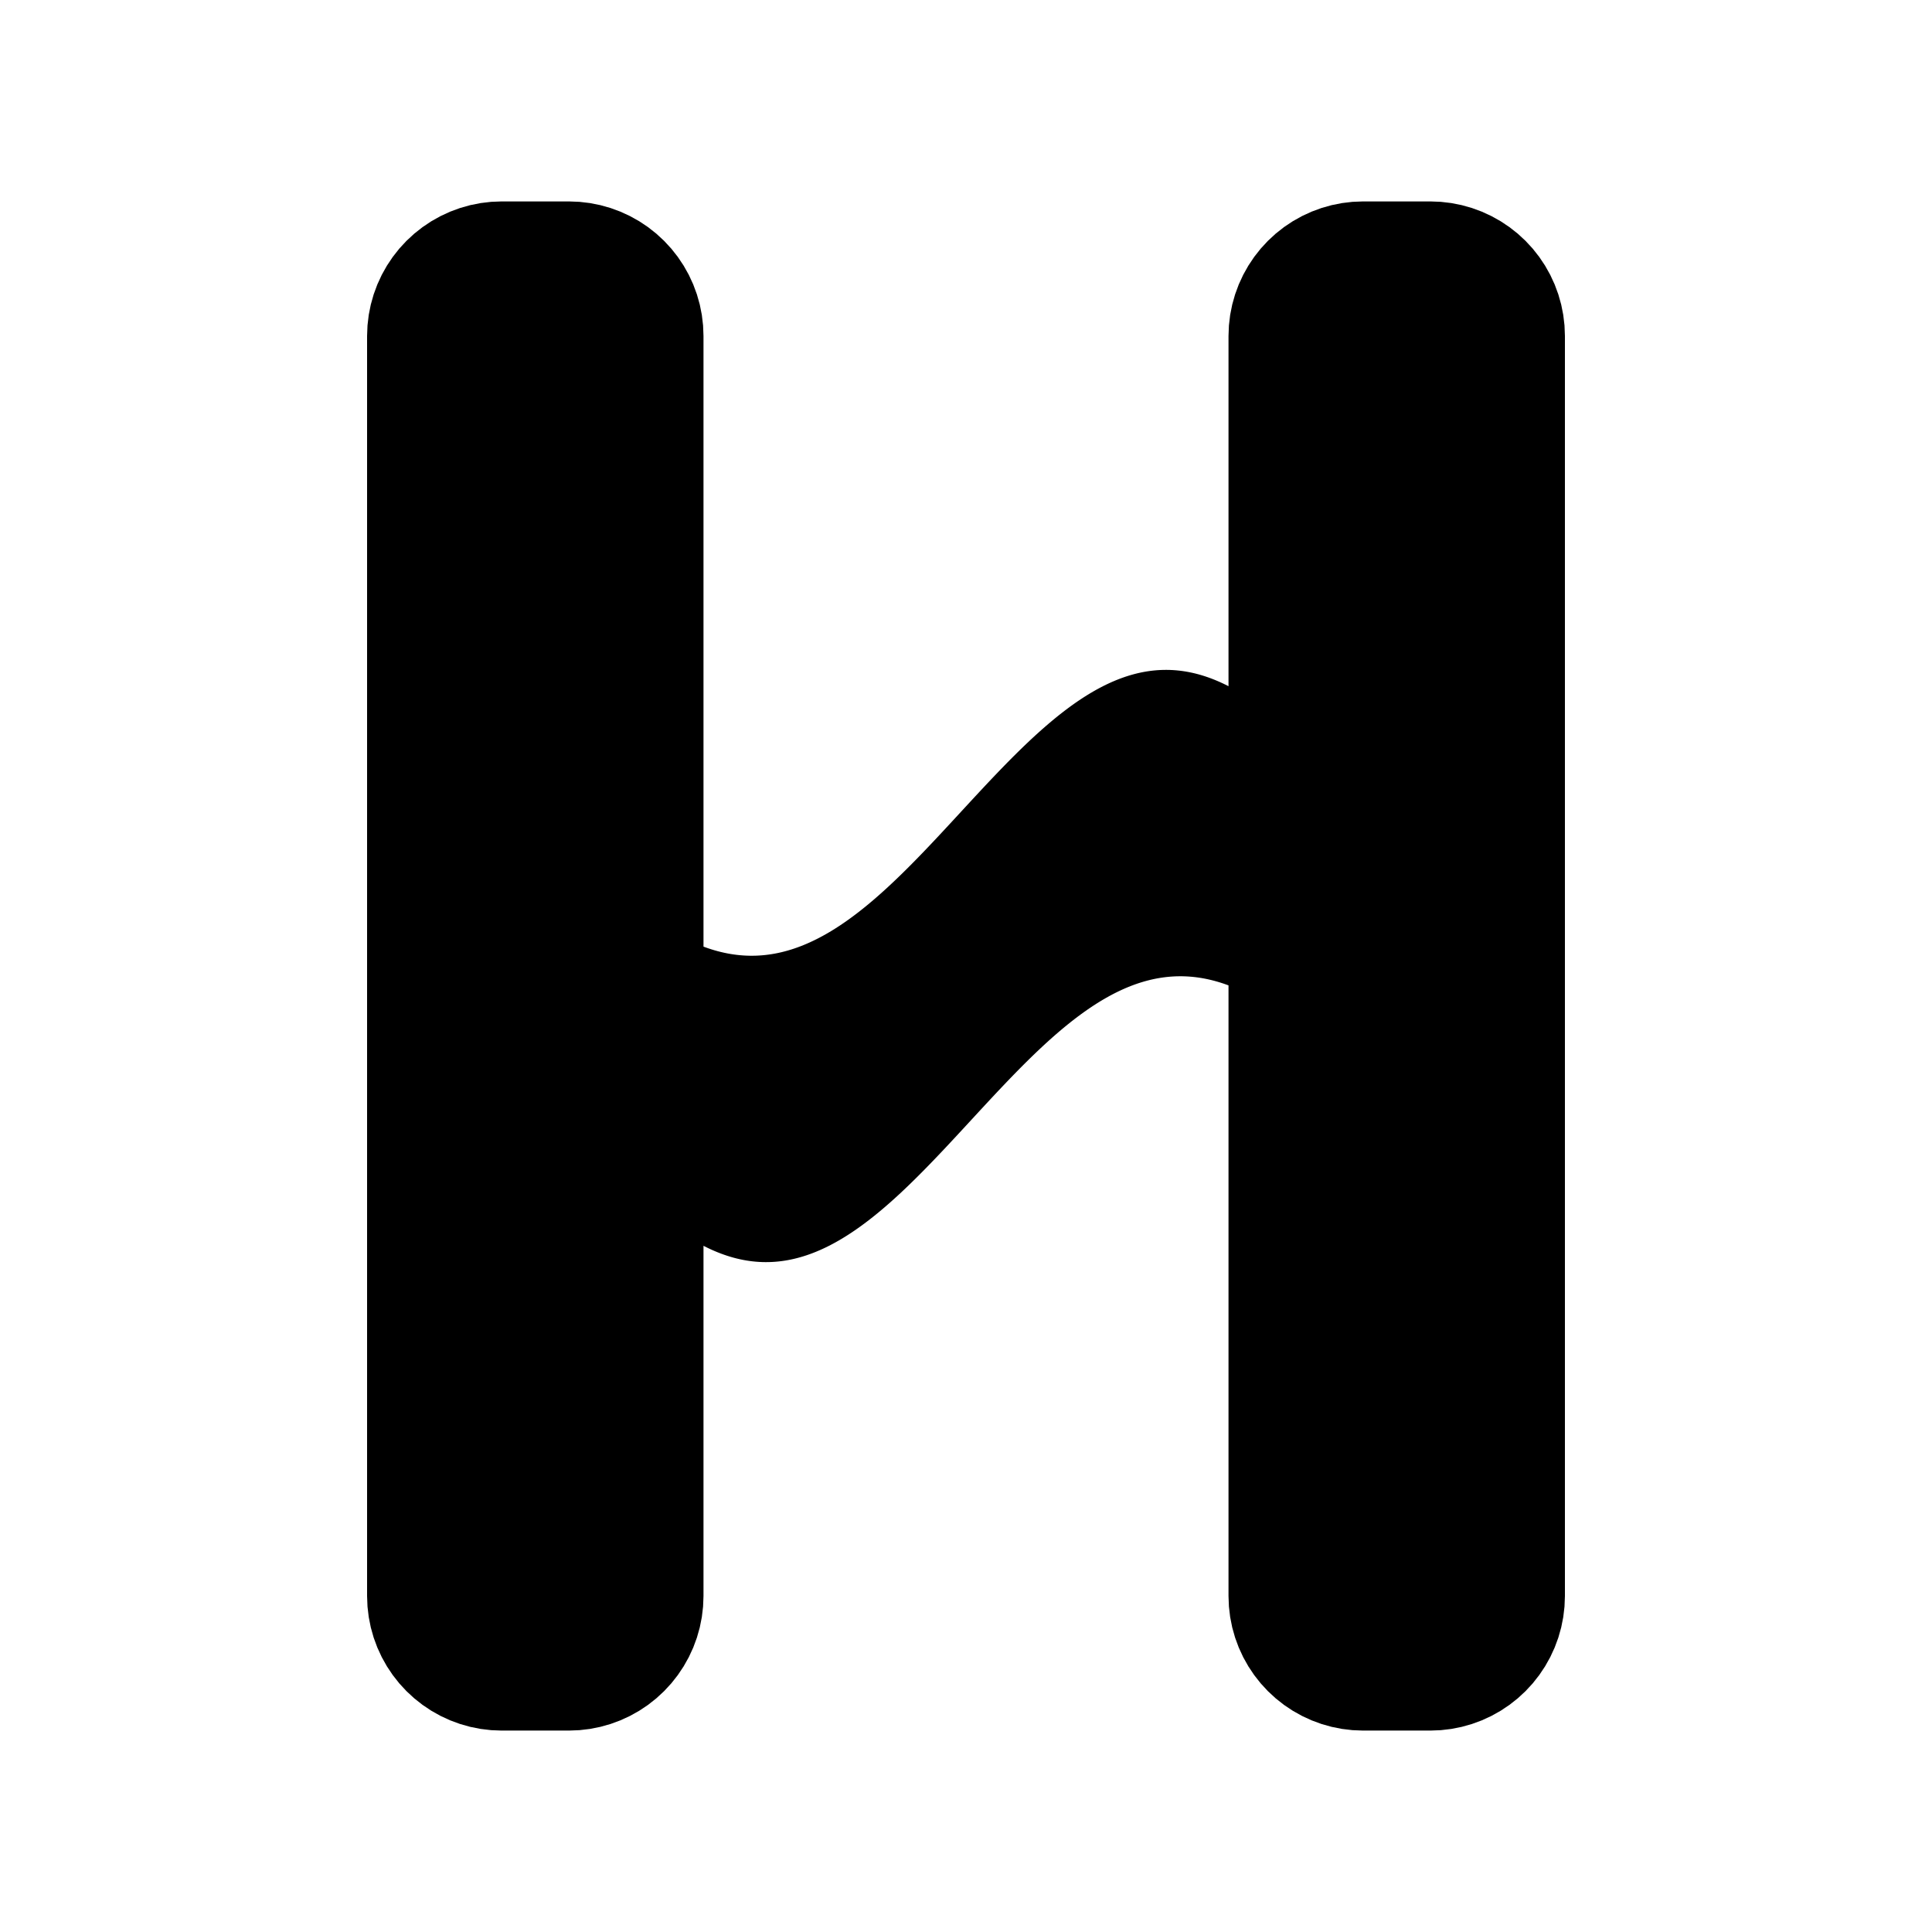
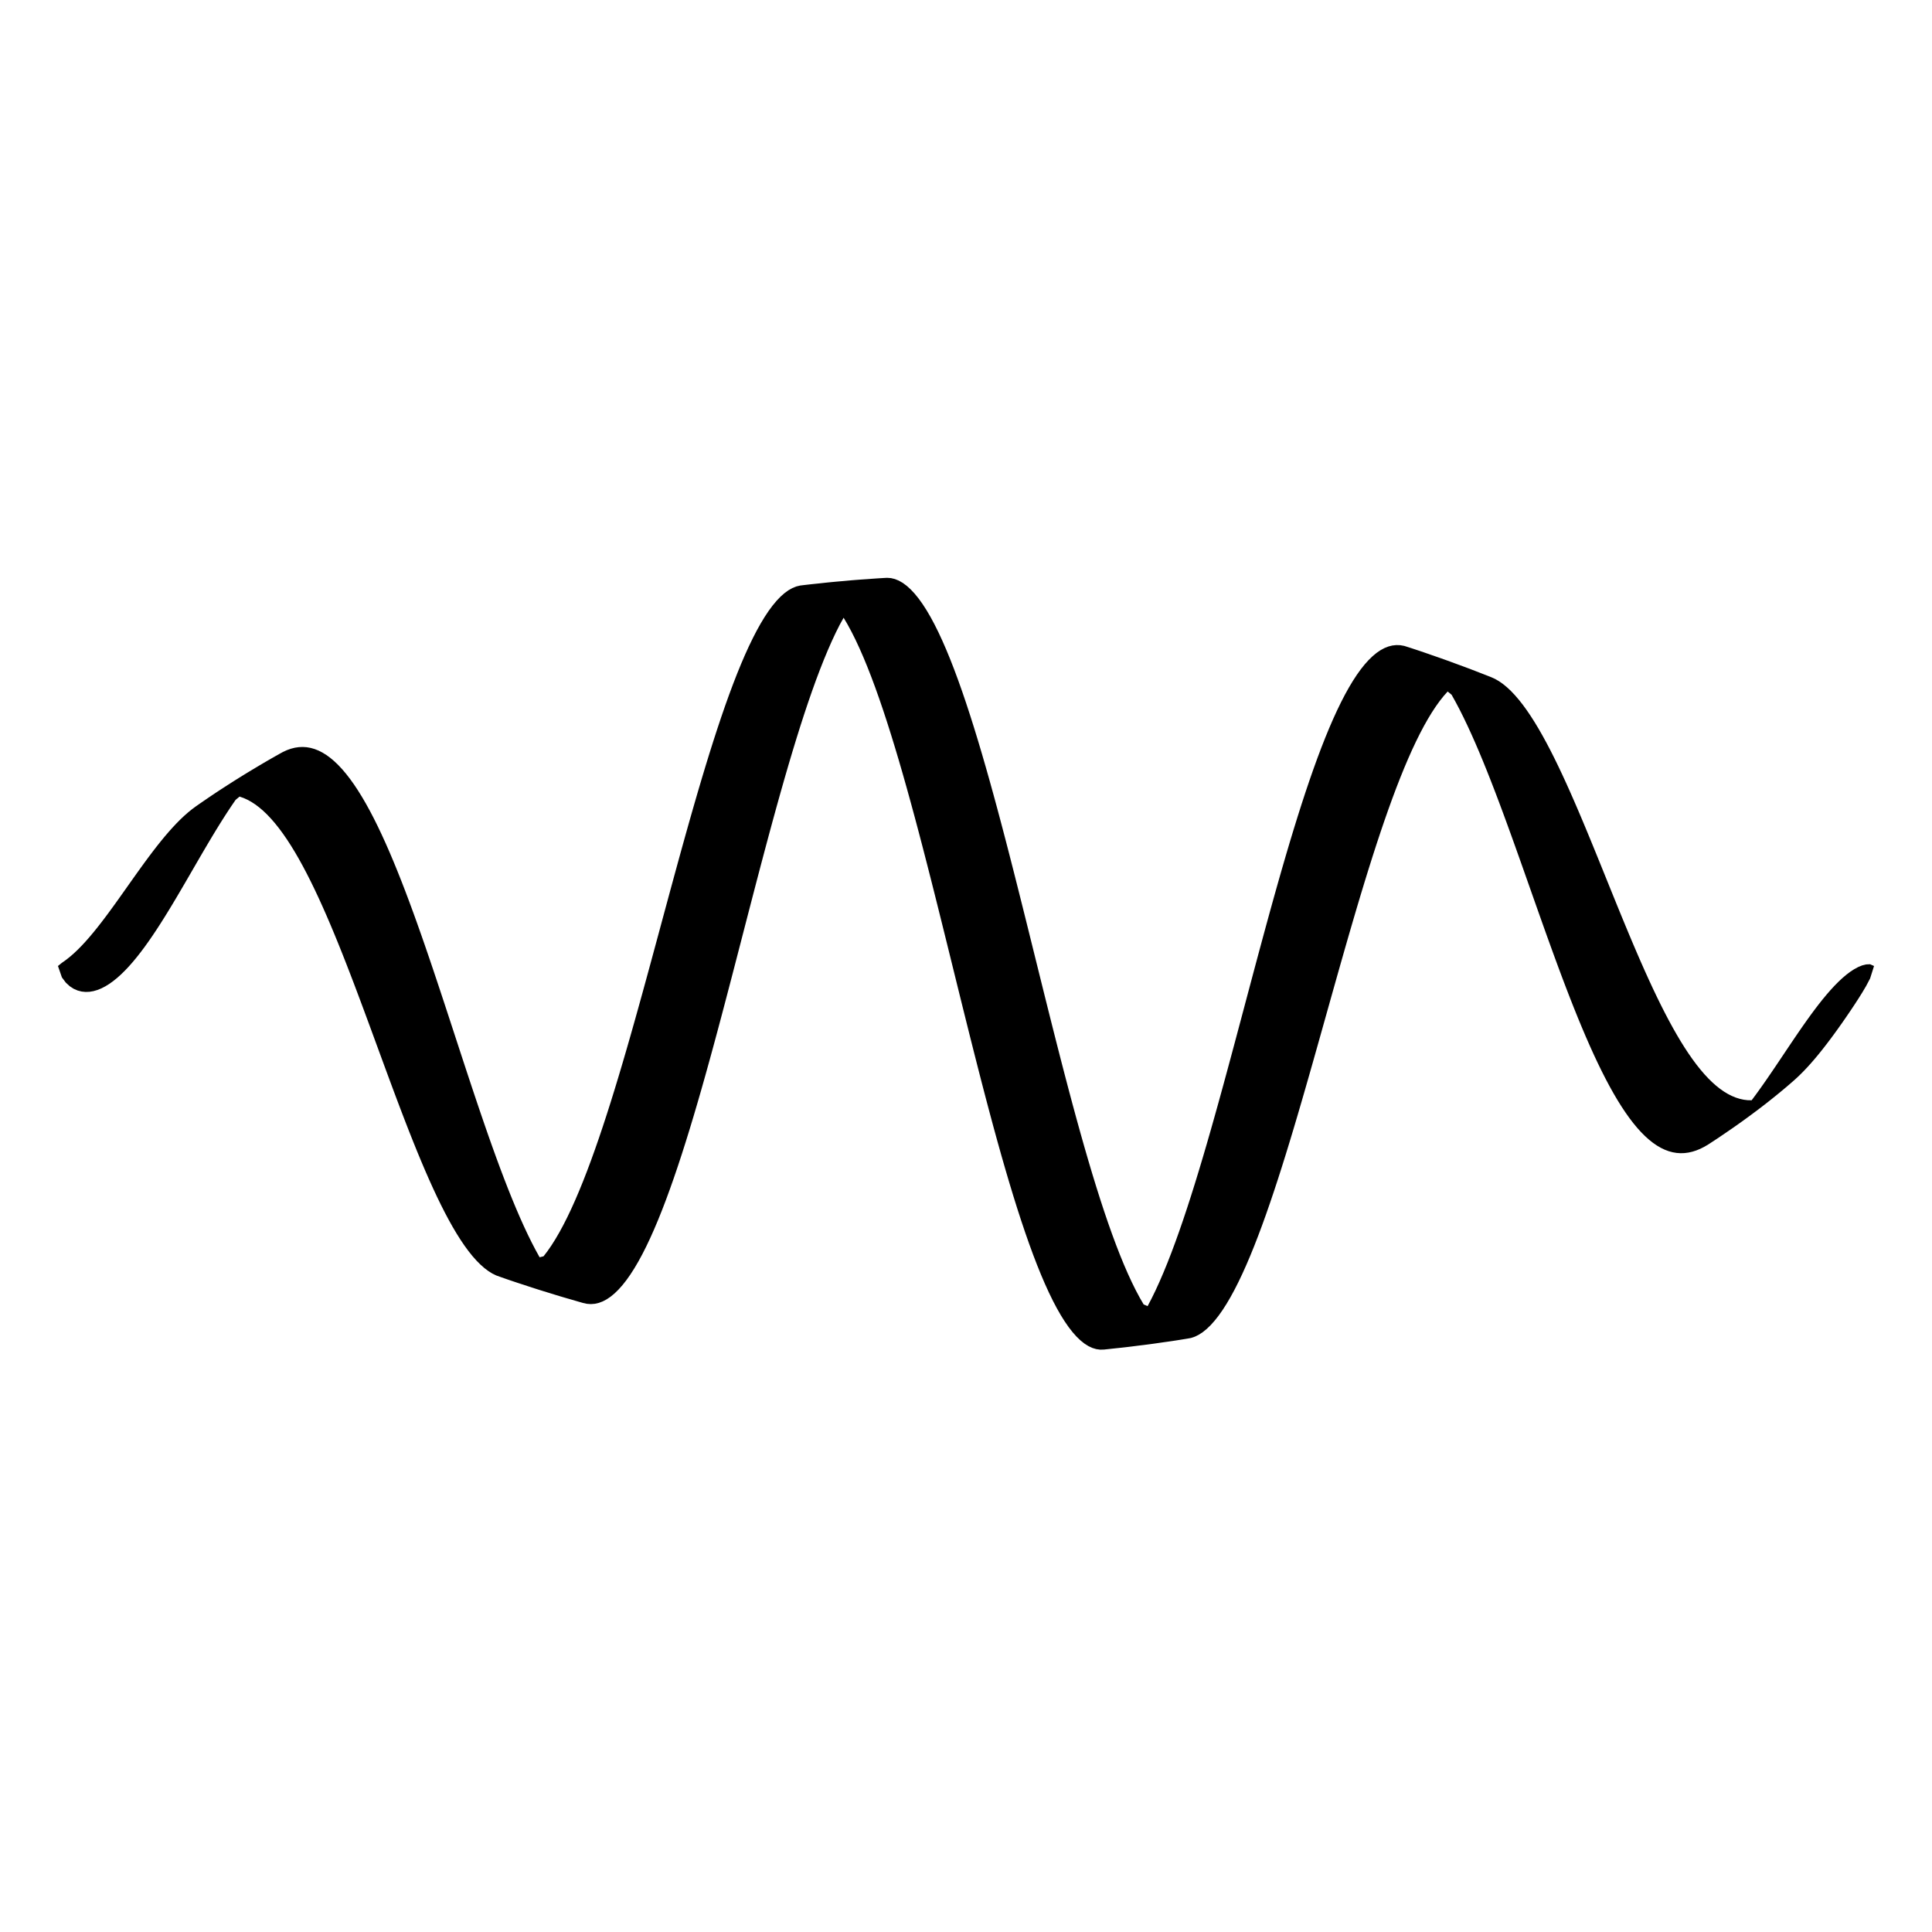
<svg xmlns="http://www.w3.org/2000/svg" width="512" height="512" viewBox="0 0 512 512">
-   <path fill="#000000" fill-rule="nonzero" d="M 97.28,89.04 L 97.39,86.242 L 97.719,83.461 L 98.265,80.715 L 99.025,78.02 L 99.995,75.393 L 101.167,72.85 L 102.535,70.407 L 104.091,68.079 L 105.824,65.88 L 107.725,63.824 L 109.781,61.923 L 111.98,60.189 L 114.308,58.634 L 116.751,57.266 L 119.294,56.093 L 121.921,55.124 L 124.616,54.364 L 127.363,53.818 L 130.143,53.489 L 132.941,53.379 L 150.772,53.379 L 153.57,53.489 L 156.351,53.818 L 159.097,54.364 L 161.792,55.124 L 164.419,56.093 L 166.962,57.266 L 169.405,58.634 L 171.733,60.189 L 173.932,61.923 L 175.988,63.824 L 177.889,65.88 L 179.623,68.079 L 181.178,70.407 L 182.547,72.85 L 183.719,75.393 L 184.688,78.02 L 185.448,80.715 L 185.994,83.461 L 186.323,86.242 L 186.433,89.04 L 186.433,422.96 L 186.323,425.758 L 185.994,428.539 L 185.448,431.285 L 184.688,433.98 L 183.719,436.607 L 182.547,439.15 L 181.178,441.593 L 179.623,443.921 L 177.889,446.12 L 175.988,448.176 L 173.932,450.077 L 171.733,451.811 L 169.405,453.366 L 166.962,454.734 L 164.419,455.907 L 161.792,456.876 L 159.097,457.636 L 156.351,458.182 L 153.57,458.511 L 150.772,458.621 L 132.941,458.621 L 130.143,458.511 L 127.363,458.182 L 124.616,457.636 L 121.921,456.876 L 119.294,455.907 L 116.751,454.734 L 114.308,453.366 L 111.98,451.811 L 109.781,450.077 L 107.725,448.176 L 105.824,446.12 L 104.091,443.921 L 102.535,441.593 L 101.167,439.15 L 99.995,436.607 L 99.025,433.98 L 98.265,431.285 L 97.719,428.539 L 97.39,425.758 L 97.28,422.96 Z M 325.567,89.04 L 325.677,86.242 L 326.006,83.461 L 326.552,80.715 L 327.312,78.02 L 328.281,75.393 L 329.453,72.85 L 330.822,70.407 L 332.377,68.079 L 334.111,65.88 L 336.012,63.824 L 338.068,61.923 L 340.267,60.189 L 342.595,58.634 L 345.038,57.266 L 347.581,56.093 L 350.208,55.124 L 352.903,54.364 L 355.649,53.818 L 358.43,53.489 L 361.228,53.379 L 379.059,53.379 L 381.857,53.489 L 384.637,53.818 L 387.384,54.364 L 390.079,55.124 L 392.706,56.093 L 395.249,57.266 L 397.692,58.634 L 400.02,60.189 L 402.219,61.923 L 404.275,63.824 L 406.176,65.88 L 407.909,68.079 L 409.465,70.407 L 410.833,72.85 L 412.005,75.393 L 412.975,78.02 L 413.735,80.715 L 414.281,83.461 L 414.61,86.242 L 414.72,89.04 L 414.72,422.96 L 414.61,425.758 L 414.281,428.539 L 413.735,431.285 L 412.975,433.98 L 412.005,436.607 L 410.833,439.15 L 409.465,441.593 L 407.909,443.921 L 406.176,446.12 L 404.275,448.176 L 402.219,450.077 L 400.02,451.811 L 397.692,453.366 L 395.249,454.734 L 392.706,455.907 L 390.079,456.876 L 387.384,457.636 L 384.637,458.182 L 381.857,458.511 L 379.059,458.621 L 361.228,458.621 L 358.43,458.511 L 355.649,458.182 L 352.903,457.636 L 350.208,456.876 L 347.581,455.907 L 345.038,454.734 L 342.595,453.366 L 340.267,451.811 L 338.068,450.077 L 336.012,448.176 L 334.111,446.12 L 332.377,443.921 L 330.822,441.593 L 329.453,439.15 L 328.281,436.607 L 327.312,433.98 L 326.552,431.285 L 326.006,428.539 L 325.677,425.758 L 325.567,422.96 Z M 146.314,219.528 L 147.158,220.372 L 148.002,221.215 L 148.846,222.056 L 149.689,222.897 L 150.533,223.735 L 151.377,224.57 L 152.22,225.403 L 153.064,226.232 L 153.908,227.056 L 154.752,227.876 L 155.595,228.691 L 156.439,229.5 L 157.283,230.303 L 158.127,231.099 L 158.97,231.888 L 159.814,232.67 L 160.658,233.443 L 161.502,234.207 L 162.345,234.963 L 163.189,235.709 L 164.033,236.444 L 164.877,237.17 L 165.72,237.884 L 166.564,238.587 L 167.408,239.278 L 168.251,239.956 L 169.095,240.622 L 169.939,241.275 L 170.783,241.915 L 171.626,242.54 L 172.47,243.151 L 173.314,243.747 L 174.158,244.328 L 175.001,244.894 L 175.845,245.444 L 176.689,245.978 L 177.533,246.495 L 178.376,246.995 L 179.22,247.478 L 180.064,247.944 L 180.908,248.392 L 181.751,248.821 L 182.595,249.233 L 183.439,249.626 L 184.282,250 L 185.126,250.354 L 185.97,250.69 L 186.814,251.006 L 187.657,251.302 L 188.501,251.578 L 189.345,251.834 L 190.189,252.07 L 191.032,252.285 L 191.876,252.479 L 192.72,252.653 L 193.564,252.806 L 194.407,252.937 L 195.251,253.048 L 196.095,253.137 L 196.938,253.205 L 197.782,253.252 L 198.626,253.277 L 199.47,253.281 L 200.313,253.264 L 201.157,253.224 L 202.001,253.164 L 202.845,253.082 L 203.688,252.978 L 204.532,252.853 L 205.376,252.707 L 206.22,252.54 L 207.063,252.351 L 207.907,252.141 L 208.751,251.91 L 209.595,251.658 L 210.438,251.386 L 211.282,251.092 L 212.126,250.779 L 212.969,250.445 L 213.813,250.09 L 214.657,249.716 L 215.501,249.322 L 216.344,248.909 L 217.188,248.476 L 218.032,248.025 L 218.876,247.554 L 219.719,247.065 L 220.563,246.557 L 221.407,246.032 L 222.251,245.489 L 223.094,244.928 L 223.938,244.35 L 224.782,243.756 L 225.626,243.145 L 226.469,242.517 L 227.313,241.875 L 228.157,241.216 L 229,240.543 L 229.844,239.855 L 230.688,239.153 L 231.532,238.437 L 232.375,237.707 L 233.219,236.965 L 234.063,236.21 L 234.907,235.443 L 235.75,234.664 L 236.594,233.873 L 237.438,233.072 L 238.282,232.261 L 239.125,231.439 L 239.969,230.608 L 240.813,229.769 L 241.656,228.92 L 242.5,228.064 L 243.344,227.2 L 244.188,226.33 L 245.031,225.452 L 245.875,224.569 L 246.719,223.68 L 247.563,222.787 L 248.406,221.889 L 249.25,220.987 L 250.094,220.081 L 250.938,219.173 L 251.781,218.262 L 252.625,217.35 L 253.469,216.436 L 254.313,215.522 L 255.156,214.607 L 256,213.693 L 256.844,212.779 L 257.687,211.867 L 258.531,210.957 L 259.375,210.049 L 260.219,209.144 L 261.062,208.243 L 261.906,207.346 L 262.75,206.453 L 263.594,205.566 L 264.437,204.684 L 265.281,203.808 L 266.125,202.939 L 266.969,202.077 L 267.812,201.222 L 268.656,200.376 L 269.5,199.539 L 270.344,198.71 L 271.187,197.892 L 272.031,197.083 L 272.875,196.285 L 273.718,195.498 L 274.562,194.723 L 275.406,193.96 L 276.25,193.209 L 277.093,192.471 L 277.937,191.747 L 278.781,191.036 L 279.625,190.34 L 280.468,189.658 L 281.312,188.991 L 282.156,188.339 L 283,187.704 L 283.843,187.085 L 284.687,186.482 L 285.531,185.896 L 286.374,185.328 L 287.218,184.777 L 288.062,184.244 L 288.906,183.73 L 289.749,183.234 L 290.593,182.757 L 291.437,182.299 L 292.281,181.861 L 293.124,181.442 L 293.968,181.044 L 294.812,180.666 L 295.656,180.308 L 296.499,179.971 L 297.343,179.656 L 298.187,179.361 L 299.031,179.088 L 299.874,178.836 L 300.718,178.606 L 301.562,178.397 L 302.405,178.211 L 303.249,178.047 L 304.093,177.905 L 304.937,177.785 L 305.78,177.688 L 306.624,177.613 L 307.468,177.561 L 308.312,177.532 L 309.155,177.525 L 309.999,177.541 L 310.843,177.579 L 311.687,177.64 L 312.53,177.724 L 313.374,177.831 L 314.218,177.96 L 315.062,178.112 L 315.905,178.286 L 316.749,178.482 L 317.593,178.701 L 318.436,178.942 L 319.28,179.206 L 320.124,179.491 L 320.968,179.798 L 321.811,180.127 L 322.655,180.477 L 323.499,180.848 L 324.343,181.241 L 325.186,181.655 L 326.03,182.089 L 326.874,182.544 L 327.718,183.019 L 328.561,183.514 L 329.405,184.029 L 330.249,184.563 L 331.092,185.117 L 331.936,185.689 L 332.78,186.28 L 333.624,186.889 L 334.467,187.516 L 335.311,188.161 L 336.155,188.823 L 336.999,189.501 L 337.842,190.197 L 338.686,190.908 L 339.53,191.635 L 340.374,192.378 L 341.217,193.135 L 342.061,193.907 L 342.905,194.693 L 343.749,195.493 L 344.592,196.306 L 345.436,197.132 L 346.28,197.97 L 347.123,198.821 L 347.967,199.682 L 348.811,200.555 L 349.655,201.438 L 350.498,202.33 L 351.342,203.233 L 352.186,204.144 L 353.03,205.064 L 353.873,205.992 L 354.717,206.927 L 355.561,207.87 L 356.405,208.819 L 357.248,209.773 L 358.092,210.733 L 358.936,211.698 L 359.78,212.667 L 360.623,213.641 L 361.467,214.617 L 362.311,215.596 L 363.154,216.577 L 363.998,217.56 L 364.842,218.544 L 365.686,219.528 L 365.686,292.472 L 364.842,291.628 L 363.998,290.785 L 363.154,289.944 L 362.311,289.103 L 361.467,288.265 L 360.623,287.43 L 359.78,286.597 L 358.936,285.768 L 358.092,284.944 L 357.248,284.124 L 356.405,283.309 L 355.561,282.5 L 354.717,281.697 L 353.873,280.901 L 353.03,280.112 L 352.186,279.33 L 351.342,278.557 L 350.498,277.793 L 349.655,277.037 L 348.811,276.291 L 347.967,275.556 L 347.123,274.83 L 346.28,274.116 L 345.436,273.413 L 344.592,272.722 L 343.749,272.044 L 342.905,271.378 L 342.061,270.725 L 341.217,270.085 L 340.374,269.46 L 339.53,268.849 L 338.686,268.253 L 337.842,267.672 L 336.999,267.106 L 336.155,266.556 L 335.311,266.022 L 334.467,265.505 L 333.624,265.005 L 332.78,264.522 L 331.936,264.056 L 331.092,263.608 L 330.249,263.179 L 329.405,262.767 L 328.561,262.374 L 327.718,262 L 326.874,261.646 L 326.03,261.31 L 325.186,260.994 L 324.343,260.698 L 323.499,260.422 L 322.655,260.166 L 321.811,259.93 L 320.968,259.715 L 320.124,259.521 L 319.28,259.347 L 318.436,259.194 L 317.593,259.063 L 316.749,258.952 L 315.905,258.863 L 315.062,258.795 L 314.218,258.748 L 313.374,258.723 L 312.53,258.719 L 311.687,258.736 L 310.843,258.776 L 309.999,258.836 L 309.155,258.918 L 308.312,259.022 L 307.468,259.147 L 306.624,259.293 L 305.78,259.46 L 304.937,259.649 L 304.093,259.859 L 303.249,260.09 L 302.405,260.342 L 301.562,260.614 L 300.718,260.908 L 299.874,261.221 L 299.031,261.555 L 298.187,261.91 L 297.343,262.284 L 296.499,262.678 L 295.656,263.091 L 294.812,263.524 L 293.968,263.975 L 293.124,264.446 L 292.281,264.935 L 291.437,265.443 L 290.593,265.968 L 289.749,266.511 L 288.906,267.072 L 288.062,267.65 L 287.218,268.244 L 286.374,268.855 L 285.531,269.483 L 284.687,270.125 L 283.843,270.784 L 283,271.457 L 282.156,272.145 L 281.312,272.847 L 280.468,273.563 L 279.625,274.293 L 278.781,275.035 L 277.937,275.79 L 277.093,276.557 L 276.25,277.336 L 275.406,278.127 L 274.562,278.928 L 273.718,279.739 L 272.875,280.561 L 272.031,281.392 L 271.187,282.231 L 270.344,283.08 L 269.5,283.936 L 268.656,284.8 L 267.812,285.67 L 266.969,286.548 L 266.125,287.431 L 265.281,288.32 L 264.437,289.213 L 263.594,290.111 L 262.75,291.013 L 261.906,291.919 L 261.062,292.827 L 260.219,293.738 L 259.375,294.65 L 258.531,295.564 L 257.687,296.478 L 256.844,297.393 L 256,298.307 L 255.156,299.221 L 254.313,300.133 L 253.469,301.043 L 252.625,301.951 L 251.781,302.856 L 250.938,303.757 L 250.094,304.654 L 249.25,305.547 L 248.406,306.434 L 247.563,307.316 L 246.719,308.192 L 245.875,309.061 L 245.031,309.923 L 244.188,310.778 L 243.344,311.624 L 242.5,312.461 L 241.656,313.29 L 240.813,314.108 L 239.969,314.917 L 239.125,315.715 L 238.282,316.502 L 237.438,317.277 L 236.594,318.04 L 235.75,318.791 L 234.907,319.529 L 234.063,320.253 L 233.219,320.964 L 232.375,321.66 L 231.532,322.342 L 230.688,323.009 L 229.844,323.661 L 229,324.296 L 228.157,324.915 L 227.313,325.518 L 226.469,326.104 L 225.626,326.672 L 224.782,327.223 L 223.938,327.756 L 223.094,328.27 L 222.251,328.766 L 221.407,329.243 L 220.563,329.701 L 219.719,330.139 L 218.876,330.558 L 218.032,330.956 L 217.188,331.334 L 216.344,331.692 L 215.501,332.029 L 214.657,332.344 L 213.813,332.639 L 212.969,332.912 L 212.126,333.164 L 211.282,333.394 L 210.438,333.603 L 209.595,333.789 L 208.751,333.953 L 207.907,334.095 L 207.063,334.215 L 206.22,334.312 L 205.376,334.387 L 204.532,334.439 L 203.688,334.468 L 202.845,334.475 L 202.001,334.459 L 201.157,334.421 L 200.313,334.36 L 199.47,334.276 L 198.626,334.169 L 197.782,334.04 L 196.938,333.888 L 196.095,333.714 L 195.251,333.518 L 194.407,333.299 L 193.564,333.058 L 192.72,332.794 L 191.876,332.509 L 191.032,332.202 L 190.189,331.873 L 189.345,331.523 L 188.501,331.152 L 187.657,330.759 L 186.814,330.345 L 185.97,329.911 L 185.126,329.456 L 184.282,328.981 L 183.439,328.486 L 182.595,327.971 L 181.751,327.437 L 180.908,326.883 L 180.064,326.311 L 179.22,325.72 L 178.376,325.111 L 177.533,324.484 L 176.689,323.839 L 175.845,323.177 L 175.001,322.499 L 174.158,321.803 L 173.314,321.092 L 172.47,320.365 L 171.626,319.622 L 170.783,318.865 L 169.939,318.093 L 169.095,317.307 L 168.251,316.507 L 167.408,315.694 L 166.564,314.868 L 165.72,314.03 L 164.877,313.179 L 164.033,312.318 L 163.189,311.445 L 162.345,310.562 L 161.502,309.67 L 160.658,308.767 L 159.814,307.856 L 158.97,306.936 L 158.127,306.008 L 157.283,305.073 L 156.439,304.13 L 155.595,303.181 L 154.752,302.227 L 153.908,301.267 L 153.064,300.302 L 152.22,299.333 L 151.377,298.359 L 150.533,297.383 L 149.689,296.404 L 148.846,295.423 L 148.002,294.44 L 147.158,293.456 L 146.314,292.472 Z" />
+   <path fill="#000000" fill-rule="nonzero" d="M 15.36,256 L 16.406,255.154 L 17.453,254.41 L 18.499,253.586 L 19.545,252.678 L 20.591,251.69 L 21.638,250.628 L 22.684,249.498 L 23.73,248.308 L 24.776,247.062 L 25.823,245.766 L 26.869,244.428 L 27.915,243.052 L 28.961,241.645 L 30.008,240.212 L 31.054,238.758 L 32.1,237.29 L 33.146,235.814 L 34.193,234.333 L 35.239,232.855 L 36.285,231.385 L 37.331,229.927 L 38.378,228.487 L 39.424,227.07 L 40.47,225.682 L 41.517,224.328 L 42.563,223.011 L 43.609,221.738 L 44.655,220.513 L 45.702,219.34 L 46.748,218.224 L 47.794,217.17 L 48.84,216.18 L 49.887,215.261 L 50.933,214.414 L 51.979,213.644 L 53.025,212.915 L 54.072,212.195 L 55.118,211.48 L 56.164,210.772 L 57.21,210.072 L 58.257,209.382 L 59.303,208.701 L 60.349,208.029 L 61.395,207.361 L 62.442,206.696 L 63.488,206.04 L 64.534,205.392 L 65.581,204.752 L 66.627,204.121 L 67.673,203.493 L 68.719,202.867 L 69.766,202.248 L 70.812,201.637 L 71.858,201.033 L 72.904,200.437 L 73.951,199.846 L 74.997,199.268 L 76.043,198.791 L 77.089,198.419 L 78.136,198.154 L 79.182,197.998 L 80.228,197.953 L 81.274,198.021 L 82.321,198.203 L 83.367,198.5 L 84.413,198.914 L 85.459,199.445 L 86.506,200.093 L 87.552,200.86 L 88.598,201.744 L 89.645,202.746 L 90.691,203.865 L 91.737,205.1 L 92.783,206.45 L 93.83,207.913 L 94.876,209.489 L 95.922,211.176 L 96.968,212.97 L 98.015,214.87 L 99.061,216.873 L 100.107,218.977 L 101.153,221.178 L 102.2,223.473 L 103.246,225.859 L 104.292,228.331 L 105.338,230.886 L 106.385,233.519 L 107.431,236.227 L 108.477,239.004 L 109.523,241.846 L 110.57,244.748 L 111.616,247.705 L 112.662,250.711 L 113.709,253.762 L 114.755,256.852 L 115.801,259.975 L 116.847,263.125 L 117.894,266.297 L 118.94,269.484 L 119.986,272.681 L 121.032,275.882 L 122.079,279.081 L 123.125,282.27 L 124.171,285.445 L 125.217,288.599 L 126.264,291.726 L 127.31,294.82 L 128.356,297.873 L 129.402,300.882 L 130.449,303.838 L 131.495,306.737 L 132.541,309.572 L 133.587,312.338 L 134.634,315.029 L 135.68,317.638 L 136.726,320.161 L 137.773,322.593 L 138.819,324.927 L 139.865,327.159 L 140.911,329.284 L 141.958,331.297 L 143.004,333.194 L 144.05,332.928 L 145.096,331.556 L 146.143,330.041 L 147.189,328.385 L 148.235,326.59 L 149.281,324.659 L 150.328,322.595 L 151.374,320.4 L 152.42,318.077 L 153.466,315.63 L 154.513,313.062 L 155.559,310.379 L 156.605,307.583 L 157.651,304.679 L 158.698,301.672 L 159.744,298.567 L 160.79,295.369 L 161.837,292.083 L 162.883,288.714 L 163.929,285.269 L 164.975,281.753 L 166.022,278.173 L 167.068,274.533 L 168.114,270.841 L 169.16,267.103 L 170.207,263.326 L 171.253,259.516 L 172.299,255.68 L 173.345,251.825 L 174.392,247.957 L 175.438,244.084 L 176.484,240.212 L 177.53,236.349 L 178.577,232.501 L 179.623,228.676 L 180.669,224.88 L 181.715,221.121 L 182.762,217.405 L 183.808,213.739 L 184.854,210.131 L 185.901,206.585 L 186.947,203.111 L 187.993,199.713 L 189.039,196.398 L 190.086,193.173 L 191.132,190.043 L 192.178,187.015 L 193.224,184.094 L 194.271,181.286 L 195.317,178.596 L 196.363,176.03 L 197.409,173.592 L 198.456,171.288 L 199.502,169.122 L 200.548,167.097 L 201.594,165.219 L 202.641,163.491 L 203.687,161.916 L 204.733,160.498 L 205.779,159.239 L 206.826,158.143 L 207.872,157.212 L 208.918,156.448 L 209.965,155.852 L 211.011,155.426 L 212.057,155.172 L 213.103,155.043 L 214.15,154.921 L 215.196,154.805 L 216.242,154.695 L 217.288,154.589 L 218.335,154.471 L 219.381,154.36 L 220.427,154.256 L 221.473,154.157 L 222.52,154.066 L 223.566,153.978 L 224.612,153.879 L 225.658,153.785 L 226.705,153.698 L 227.751,153.618 L 228.797,153.544 L 229.843,153.476 L 230.89,153.394 L 231.936,153.318 L 232.982,153.249 L 234.029,153.186 L 235.075,153.13 L 236.121,153.205 L 237.167,153.457 L 238.214,153.884 L 239.26,154.485 L 240.306,155.261 L 241.352,156.21 L 242.399,157.33 L 243.445,158.619 L 244.491,160.076 L 245.537,161.698 L 246.584,163.481 L 247.63,165.424 L 248.676,167.522 L 249.722,169.773 L 250.769,172.171 L 251.815,174.713 L 252.861,177.395 L 253.907,180.211 L 254.954,183.157 L 256,186.228 L 257.046,189.418 L 258.093,192.721 L 259.139,196.132 L 260.185,199.645 L 261.231,203.253 L 262.278,206.95 L 263.324,210.73 L 264.37,214.585 L 265.416,218.51 L 266.463,222.496 L 267.509,226.537 L 268.555,230.626 L 269.601,234.755 L 270.648,238.918 L 271.694,243.106 L 272.74,247.313 L 273.786,251.531 L 274.833,255.752 L 275.879,259.969 L 276.925,264.175 L 277.971,268.362 L 279.018,272.522 L 280.064,276.649 L 281.11,280.736 L 282.157,284.774 L 283.203,288.757 L 284.249,292.679 L 285.295,296.531 L 286.342,300.308 L 287.388,304.003 L 288.434,307.609 L 289.48,311.121 L 290.527,314.531 L 291.573,317.836 L 292.619,321.027 L 293.665,324.102 L 294.712,327.053 L 295.758,329.876 L 296.804,332.567 L 297.85,335.121 L 298.897,337.533 L 299.943,339.8 L 300.989,341.919 L 302.035,343.885 L 303.082,345.695 L 304.128,346.137 L 305.174,344.136 L 306.221,341.99 L 307.267,339.703 L 308.313,337.279 L 309.359,334.724 L 310.406,332.041 L 311.452,329.237 L 312.498,326.317 L 313.544,323.286 L 314.591,320.149 L 315.637,316.914 L 316.683,313.585 L 317.729,310.169 L 318.776,306.673 L 319.822,303.103 L 320.868,299.466 L 321.914,295.768 L 322.961,292.016 L 324.007,288.217 L 325.053,284.378 L 326.099,280.506 L 327.146,276.609 L 328.192,272.692 L 329.238,268.764 L 330.285,264.831 L 331.331,260.9 L 332.377,256.979 L 333.423,253.074 L 334.47,249.192 L 335.516,245.34 L 336.562,241.526 L 337.608,237.755 L 338.655,234.034 L 339.701,230.369 L 340.747,226.768 L 341.793,223.236 L 342.84,219.779 L 343.886,216.402 L 344.932,213.113 L 345.978,209.915 L 347.025,206.815 L 348.071,203.818 L 349.117,200.928 L 350.163,198.149 L 351.21,195.488 L 352.256,192.946 L 353.302,190.53 L 354.349,188.241 L 355.395,186.084 L 356.441,184.062 L 357.487,182.177 L 358.534,180.433 L 359.58,178.831 L 360.626,177.373 L 361.672,176.062 L 362.719,174.898 L 363.765,173.884 L 364.811,173.019 L 365.857,172.304 L 366.904,171.74 L 367.95,171.327 L 368.996,171.064 L 370.042,170.95 L 371.089,170.986 L 372.135,171.17 L 373.181,171.5 L 374.227,171.839 L 375.274,172.183 L 376.32,172.533 L 377.366,172.889 L 378.413,173.251 L 379.459,173.619 L 380.505,173.98 L 381.551,174.344 L 382.598,174.714 L 383.644,175.09 L 384.69,175.472 L 385.736,175.86 L 386.783,176.243 L 387.829,176.627 L 388.875,177.017 L 389.921,177.414 L 390.968,177.816 L 392.014,178.225 L 393.06,178.63 L 394.106,179.035 L 395.153,179.446 L 396.199,179.92 L 397.245,180.524 L 398.291,181.255 L 399.338,182.112 L 400.384,183.09 L 401.43,184.187 L 402.477,185.4 L 403.523,186.724 L 404.569,188.157 L 405.615,189.695 L 406.662,191.332 L 407.708,193.065 L 408.754,194.89 L 409.8,196.801 L 410.847,198.794 L 411.893,200.864 L 412.939,203.007 L 413.985,205.216 L 415.032,207.487 L 416.078,209.814 L 417.124,212.192 L 418.17,214.616 L 419.217,217.08 L 420.263,219.578 L 421.309,222.105 L 422.355,224.655 L 423.402,227.223 L 424.448,229.803 L 425.494,232.39 L 426.541,234.978 L 427.587,237.561 L 428.633,240.134 L 429.679,242.692 L 430.726,245.229 L 431.772,247.74 L 432.818,250.221 L 433.864,252.666 L 434.911,255.07 L 435.957,257.428 L 437.003,259.736 L 438.049,261.99 L 439.096,264.185 L 440.142,266.317 L 441.188,268.383 L 442.234,270.377 L 443.281,272.298 L 444.327,274.141 L 445.373,275.903 L 446.419,277.582 L 447.466,279.175 L 448.512,280.678 L 449.558,282.091 L 450.605,283.41 L 451.651,284.635 L 452.697,285.763 L 453.743,286.793 L 454.79,287.724 L 455.836,288.556 L 456.882,289.287 L 457.928,289.917 L 458.975,290.447 L 460.021,290.876 L 461.067,291.205 L 462.113,291.434 L 463.16,291.565 L 464.206,291.581 L 465.252,290.172 L 466.298,288.727 L 467.345,287.249 L 468.391,285.743 L 469.437,284.216 L 470.483,282.673 L 471.53,281.117 L 472.576,279.556 L 473.622,277.994 L 474.669,276.437 L 475.715,274.89 L 476.761,273.358 L 477.807,271.849 L 478.854,270.366 L 479.9,268.915 L 480.946,267.503 L 481.992,266.135 L 483.039,264.816 L 484.085,263.554 L 485.131,262.353 L 486.177,261.22 L 487.224,260.162 L 488.27,259.185 L 489.316,258.298 L 490.362,257.508 L 491.409,256.827 L 492.455,256.265 L 493.501,255.841 L 494.547,255.581 L 495.594,255.535 L 496.64,256 L 496.64,256 L 495.594,259.309 L 494.547,261.292 L 493.501,263.057 L 492.455,264.723 L 491.409,266.332 L 490.362,267.901 L 489.316,269.438 L 488.27,270.946 L 487.224,272.426 L 486.177,273.876 L 485.131,275.294 L 484.085,276.677 L 483.039,278.022 L 481.992,279.326 L 480.946,280.583 L 479.9,281.792 L 478.854,282.947 L 477.807,284.045 L 476.761,285.083 L 475.715,286.056 L 474.669,286.975 L 473.622,287.875 L 472.576,288.758 L 471.53,289.624 L 470.483,290.475 L 469.437,291.318 L 468.391,292.147 L 467.345,292.962 L 466.298,293.764 L 465.252,294.553 L 464.206,295.33 L 463.16,296.103 L 462.113,296.864 L 461.067,297.615 L 460.021,298.355 L 458.975,299.085 L 457.928,299.804 L 456.882,300.52 L 455.836,301.229 L 454.79,301.928 L 453.743,302.618 L 452.697,303.299 L 451.651,303.914 L 450.605,304.438 L 449.558,304.869 L 448.512,305.205 L 447.466,305.441 L 446.419,305.578 L 445.373,305.611 L 444.327,305.541 L 443.281,305.364 L 442.234,305.08 L 441.188,304.688 L 440.142,304.187 L 439.096,303.576 L 438.049,302.856 L 437.003,302.025 L 435.957,301.085 L 434.911,300.036 L 433.864,298.878 L 432.818,297.613 L 431.772,296.241 L 430.726,294.765 L 429.679,293.185 L 428.633,291.505 L 427.587,289.726 L 426.541,287.85 L 425.494,285.881 L 424.448,283.821 L 423.402,281.674 L 422.355,279.443 L 421.309,277.131 L 420.263,274.743 L 419.217,272.281 L 418.17,269.752 L 417.124,267.158 L 416.078,264.504 L 415.032,261.796 L 413.985,259.038 L 412.939,256.235 L 411.893,253.392 L 410.847,250.515 L 409.8,247.609 L 408.754,244.679 L 407.708,241.731 L 406.662,238.771 L 405.615,235.805 L 404.569,232.838 L 403.523,229.876 L 402.477,226.926 L 401.43,223.992 L 400.384,221.081 L 399.338,218.2 L 398.291,215.353 L 397.245,212.548 L 396.199,209.788 L 395.153,207.082 L 394.106,204.433 L 393.06,201.849 L 392.014,199.334 L 390.968,196.894 L 389.921,194.534 L 388.875,192.26 L 387.829,190.077 L 386.783,187.989 L 385.736,186.002 L 384.69,184.12 L 383.644,183.255 L 382.598,184.437 L 381.551,185.757 L 380.505,187.212 L 379.459,188.803 L 378.413,190.526 L 377.366,192.38 L 376.32,194.362 L 375.274,196.469 L 374.227,198.699 L 373.181,201.049 L 372.135,203.514 L 371.089,206.091 L 370.042,208.776 L 368.996,211.565 L 367.95,214.454 L 366.904,217.437 L 365.857,220.51 L 364.811,223.668 L 363.765,226.906 L 362.719,230.218 L 361.672,233.599 L 360.626,237.042 L 359.58,240.542 L 358.534,244.093 L 357.487,247.689 L 356.441,251.323 L 355.395,254.989 L 354.349,258.68 L 353.302,262.39 L 352.256,266.112 L 351.21,269.84 L 350.163,273.566 L 349.117,277.284 L 348.071,280.987 L 347.025,284.668 L 345.978,288.321 L 344.932,291.938 L 343.886,295.514 L 342.84,299.04 L 341.793,302.511 L 340.747,305.92 L 339.701,309.26 L 338.655,312.526 L 337.608,315.71 L 336.562,318.807 L 335.516,321.811 L 334.47,324.716 L 333.423,327.516 L 332.377,330.205 L 331.331,332.78 L 330.285,335.233 L 329.238,337.56 L 328.192,339.758 L 327.146,341.82 L 326.099,343.743 L 325.053,345.523 L 324.007,347.157 L 322.961,348.64 L 321.914,349.969 L 320.868,351.142 L 319.822,352.155 L 318.776,353.007 L 317.729,353.695 L 316.683,354.218 L 315.637,354.574 L 314.591,354.762 L 313.544,354.932 L 312.498,355.102 L 311.452,355.265 L 310.406,355.422 L 309.359,355.573 L 308.313,355.717 L 307.267,355.868 L 306.221,356.02 L 305.174,356.166 L 304.128,356.305 L 303.082,356.438 L 302.035,356.564 L 300.989,356.695 L 299.943,356.829 L 298.897,356.957 L 297.85,357.079 L 296.804,357.194 L 295.758,357.302 L 294.712,357.414 L 293.665,357.53 L 292.619,357.641 L 291.573,357.673 L 290.527,357.531 L 289.48,357.215 L 288.434,356.725 L 287.388,356.062 L 286.342,355.227 L 285.295,354.22 L 284.249,353.044 L 283.203,351.699 L 282.157,350.189 L 281.11,348.516 L 280.064,346.682 L 279.018,344.691 L 277.971,342.545 L 276.925,340.249 L 275.879,337.806 L 274.833,335.22 L 273.786,332.497 L 272.74,329.64 L 271.694,326.654 L 270.648,323.545 L 269.601,320.318 L 268.555,316.979 L 267.509,313.533 L 266.463,309.987 L 265.416,306.346 L 264.37,302.618 L 263.324,298.808 L 262.278,294.924 L 261.231,290.971 L 260.185,286.958 L 259.139,282.891 L 258.093,278.777 L 257.046,274.624 L 256,270.439 L 254.954,266.23 L 253.907,262.003 L 252.861,257.766 L 251.815,253.527 L 250.769,249.293 L 249.722,245.072 L 248.676,240.871 L 247.63,236.697 L 246.584,232.559 L 245.537,228.462 L 244.491,224.415 L 243.445,220.425 L 242.399,216.498 L 241.352,212.641 L 240.306,208.862 L 239.26,205.166 L 238.214,201.561 L 237.167,198.052 L 236.121,194.646 L 235.075,191.348 L 234.029,188.165 L 232.982,185.101 L 231.936,182.162 L 230.89,179.354 L 229.843,176.68 L 228.797,174.145 L 227.751,171.755 L 226.705,169.511 L 225.658,167.42 L 224.612,165.483 L 223.566,163.704 L 222.52,165.6 L 221.473,167.691 L 220.427,169.928 L 219.381,172.308 L 218.335,174.826 L 217.288,177.478 L 216.242,180.257 L 215.196,183.161 L 214.15,186.181 L 213.103,189.314 L 212.057,192.554 L 211.011,195.894 L 209.965,199.328 L 208.918,202.85 L 207.872,206.453 L 206.826,210.132 L 205.779,213.878 L 204.733,217.686 L 203.687,221.548 L 202.641,225.457 L 201.594,229.407 L 200.548,233.389 L 199.502,237.398 L 198.456,241.426 L 197.409,245.465 L 196.363,249.508 L 195.317,253.548 L 194.271,257.579 L 193.224,261.592 L 192.178,265.581 L 191.132,269.538 L 190.086,273.457 L 189.039,277.331 L 187.993,281.153 L 186.947,284.917 L 185.901,288.616 L 184.854,292.243 L 183.808,295.793 L 182.762,299.259 L 181.715,302.636 L 180.669,305.917 L 179.623,309.098 L 178.577,312.174 L 177.53,315.138 L 176.484,317.987 L 175.438,320.715 L 174.392,323.319 L 173.345,325.794 L 172.299,328.136 L 171.253,330.342 L 170.207,332.409 L 169.16,334.333 L 168.114,336.112 L 167.068,337.743 L 166.022,339.225 L 164.975,340.554 L 163.929,341.731 L 162.883,342.752 L 161.837,343.618 L 160.79,344.328 L 159.744,344.88 L 158.698,345.276 L 157.651,345.515 L 156.605,345.598 L 155.559,345.526 L 154.513,345.299 L 153.466,344.999 L 152.42,344.694 L 151.374,344.389 L 150.328,344.089 L 149.281,343.783 L 148.235,343.471 L 147.189,343.153 L 146.143,342.829 L 145.096,342.504 L 144.05,342.185 L 143.004,341.86 L 141.958,341.528 L 140.911,341.191 L 139.865,340.848 L 138.819,340.501 L 137.773,340.163 L 136.726,339.818 L 135.68,339.467 L 134.634,339.111 L 133.587,338.748 L 132.541,338.38 L 131.495,338.003 L 130.449,337.487 L 129.402,336.831 L 128.356,336.04 L 127.31,335.116 L 126.264,334.062 L 125.217,332.88 L 124.171,331.574 L 123.125,330.148 L 122.079,328.605 L 121.032,326.949 L 119.986,325.185 L 118.94,323.317 L 117.894,321.349 L 116.847,319.286 L 115.801,317.134 L 114.755,314.896 L 113.709,312.578 L 112.662,310.186 L 111.616,307.724 L 110.57,305.198 L 109.523,302.614 L 108.477,299.978 L 107.431,297.294 L 106.385,294.569 L 105.338,291.809 L 104.292,289.019 L 103.246,286.206 L 102.2,283.374 L 101.153,280.53 L 100.107,277.68 L 99.061,274.829 L 98.015,271.983 L 96.968,269.149 L 95.922,266.33 L 94.876,263.534 L 93.83,260.764 L 92.783,258.028 L 91.737,255.329 L 90.691,252.673 L 89.645,250.065 L 88.598,247.509 L 87.552,245.011 L 86.506,242.575 L 85.459,240.204 L 84.413,237.904 L 83.367,235.678 L 82.321,233.53 L 81.274,231.463 L 80.228,229.481 L 79.182,227.587 L 78.136,225.783 L 77.089,224.073 L 76.043,222.459 L 74.997,220.942 L 73.951,219.526 L 72.904,218.211 L 71.858,216.999 L 70.812,215.891 L 69.766,214.889 L 68.719,213.992 L 67.673,213.202 L 66.627,212.518 L 65.581,211.941 L 64.534,211.47 L 63.488,211.104 L 62.442,211.97 L 61.395,213.493 L 60.349,215.068 L 59.303,216.689 L 58.257,218.351 L 57.21,220.049 L 56.164,221.778 L 55.118,223.533 L 54.072,225.309 L 53.025,227.1 L 51.979,228.902 L 50.933,230.708 L 49.887,232.514 L 48.84,234.315 L 47.794,236.104 L 46.748,237.878 L 45.702,239.63 L 44.655,241.356 L 43.609,243.05 L 42.563,244.708 L 41.517,246.324 L 40.47,247.894 L 39.424,249.412 L 38.378,250.875 L 37.331,252.276 L 36.285,253.612 L 35.239,254.877 L 34.193,256.068 L 33.146,257.179 L 32.1,258.207 L 31.054,259.146 L 30.008,259.993 L 28.961,260.742 L 27.915,261.388 L 26.869,261.926 L 25.823,262.351 L 24.776,262.656 L 23.73,262.834 L 22.684,262.875 L 21.638,262.77 L 20.591,262.501 L 19.545,262.048 L 18.499,261.375 L 17.453,260.418 L 16.406,259.025 L 15.36,256 Z" />
</svg>
